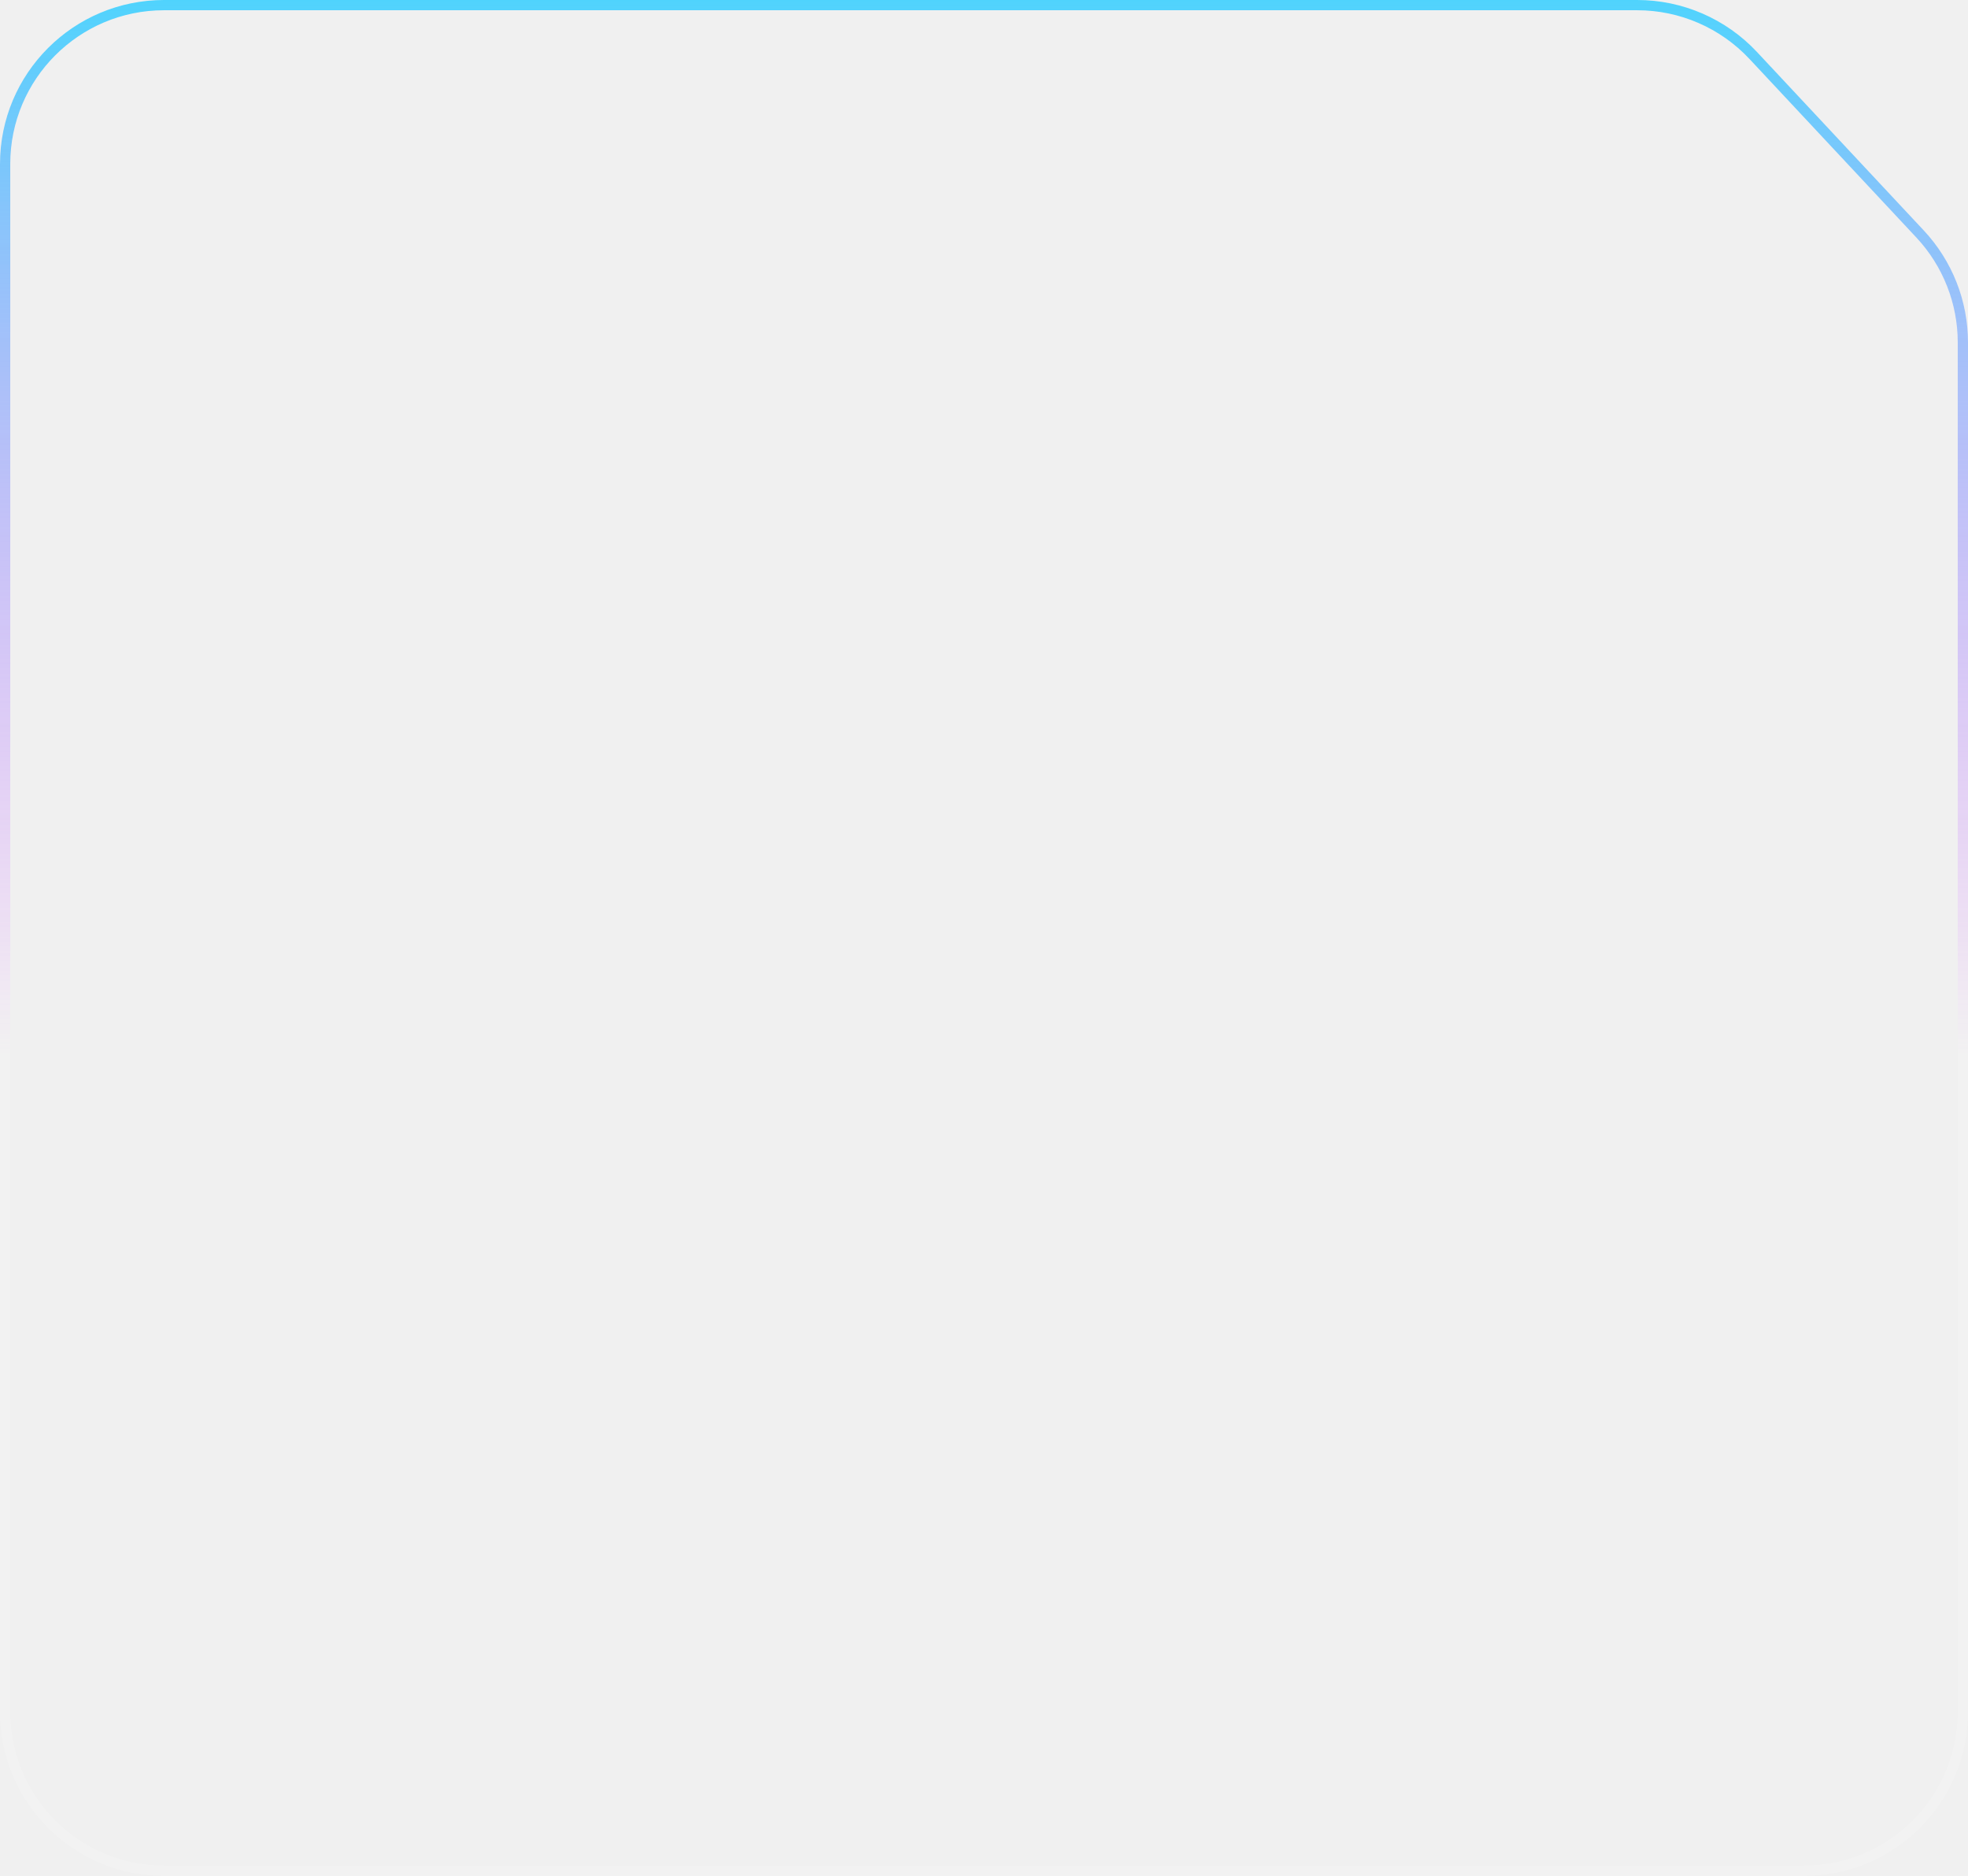
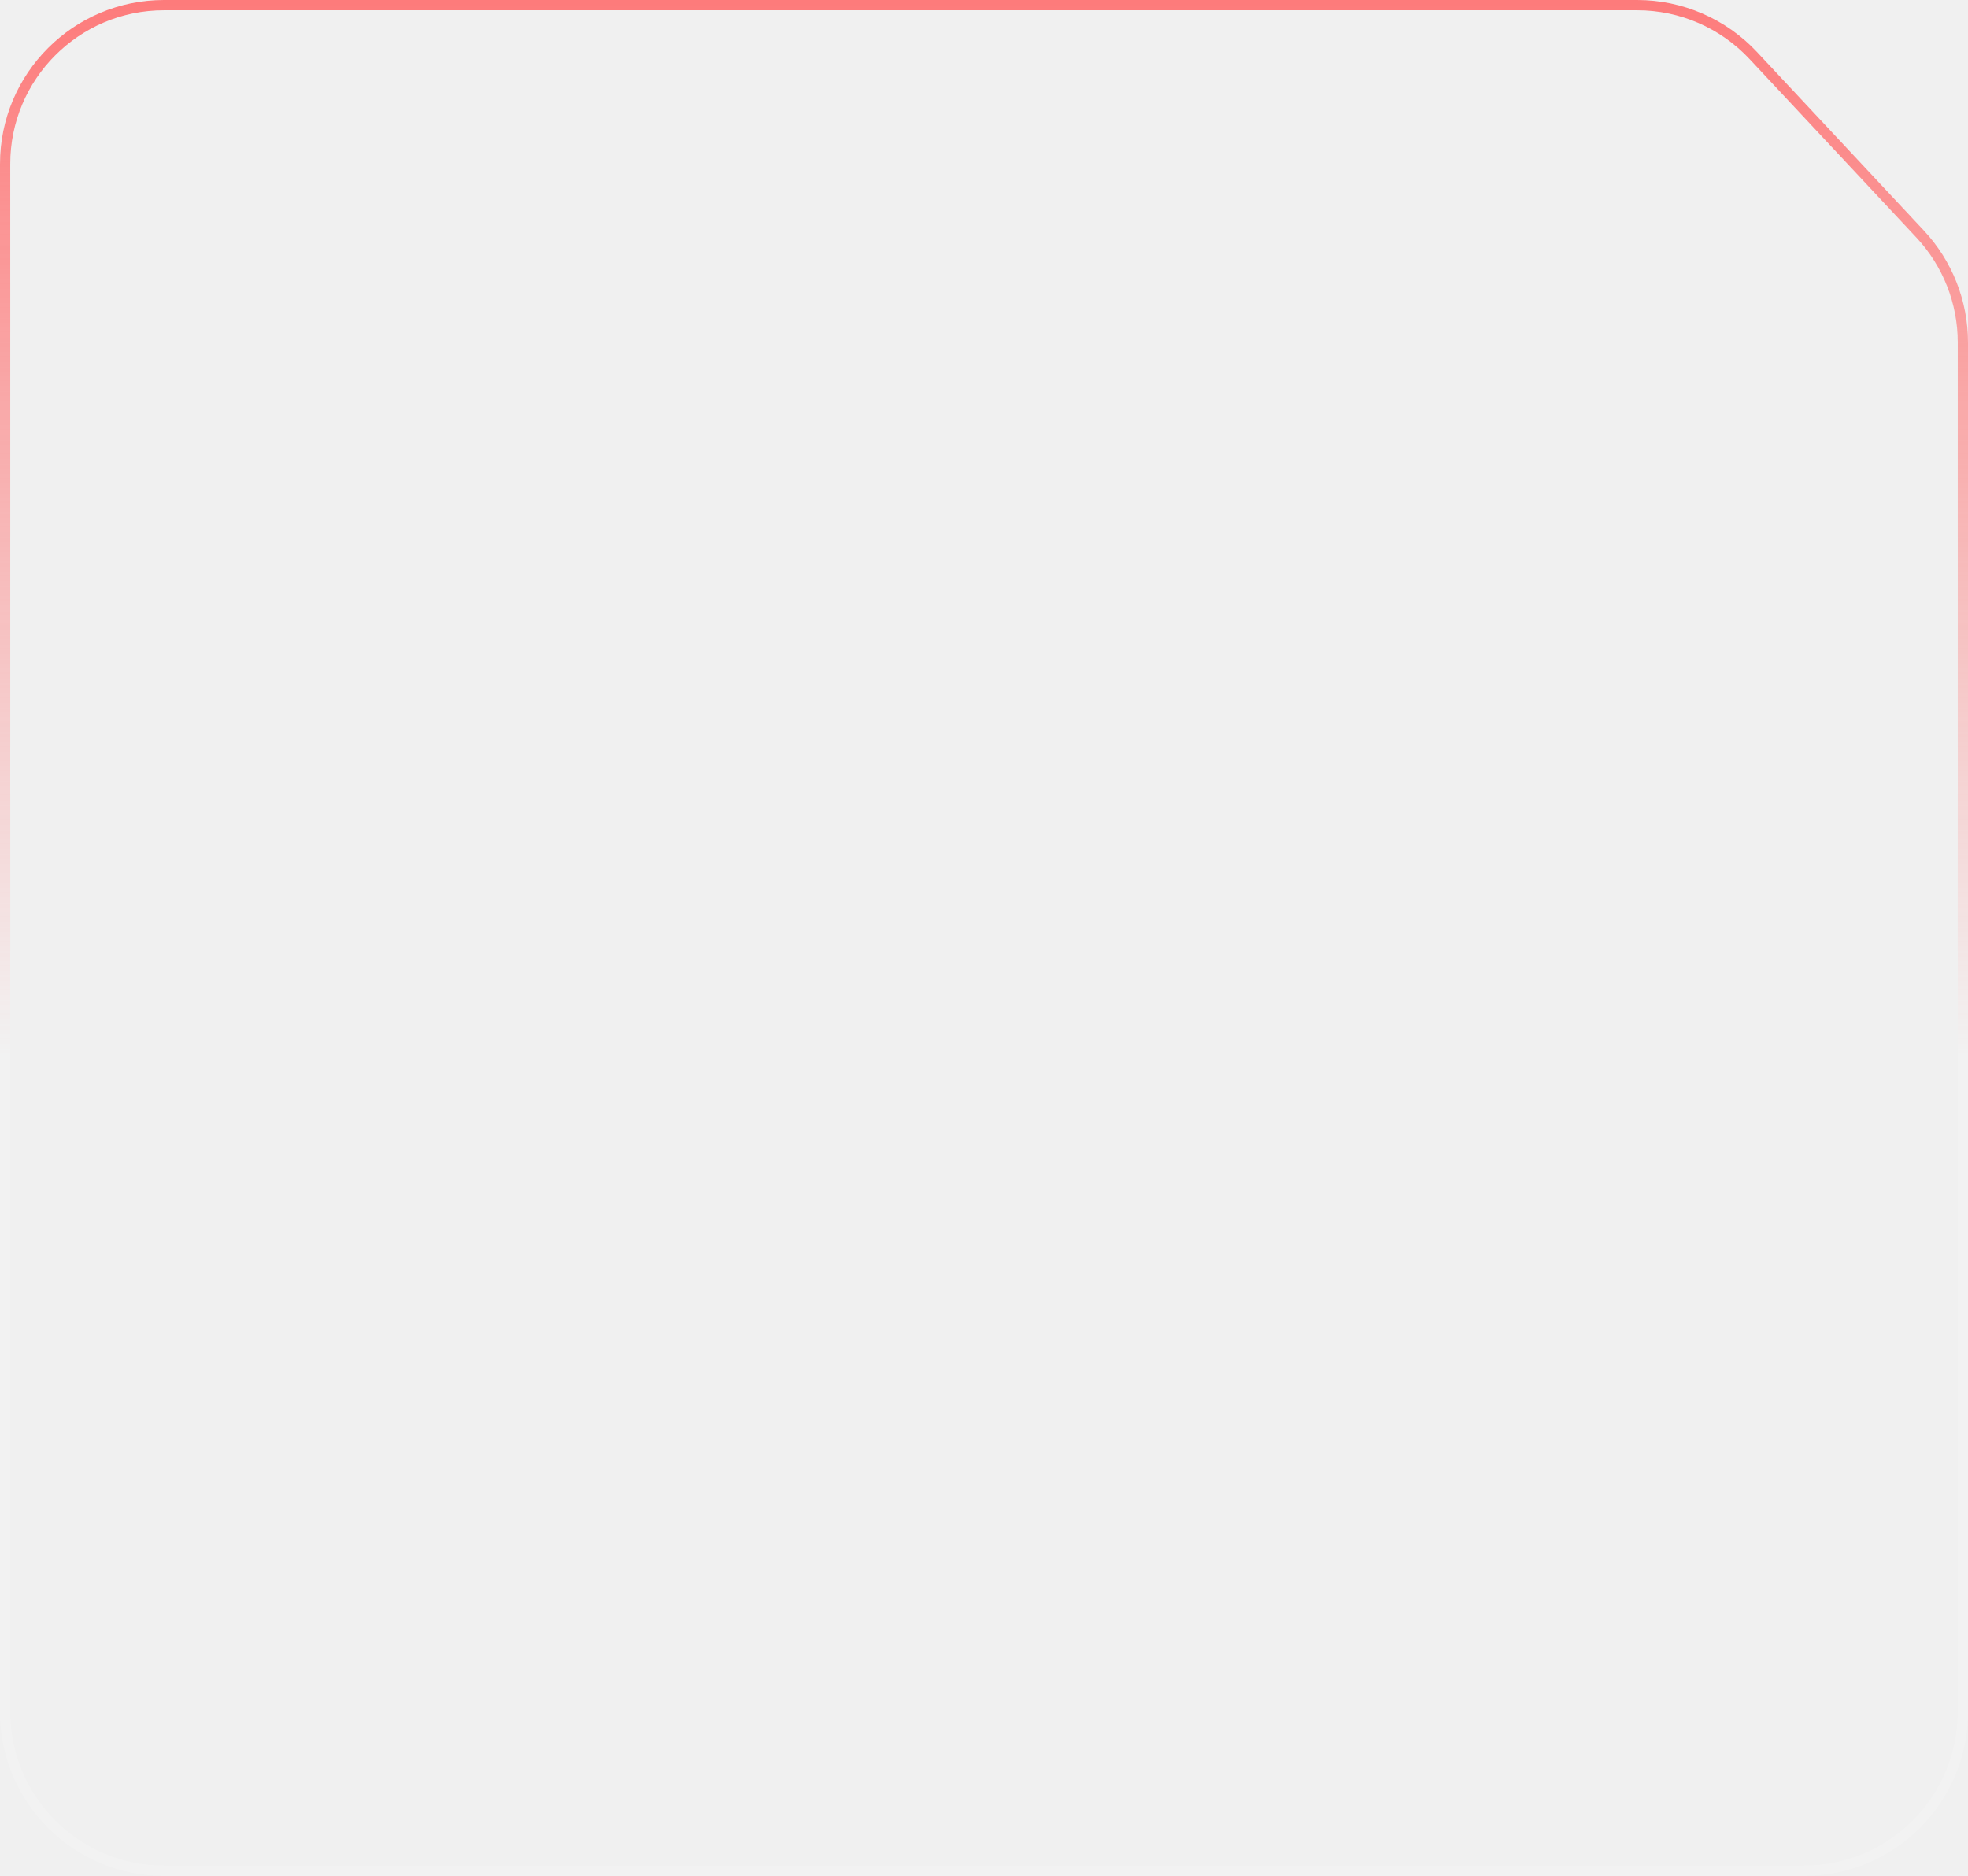
<svg xmlns="http://www.w3.org/2000/svg" preserveAspectRatio="none" width="384" height="366" viewBox="0 0 384 366" fill="none">
  <path vector-effect="non-scaling-stroke" d="M32 1H319.453C328.037 1 336.238 4.56 342.1 10.832L374.648 45.654C380.015 51.397 383 58.963 383 66.823V334C383 351.121 369.121 365 352 365H32C14.879 365 1 351.121 1 334V32C1 14.879 14.879 1 32 1Z" stroke="white" stroke-opacity="0.15" stroke-width="2" />
  <path vector-effect="non-scaling-stroke" d="M32 1H319.453C328.037 1 336.238 4.56 342.1 10.832L374.648 45.654C380.015 51.397 383 58.963 383 66.823V334C383 351.121 369.121 365 352 365H32C14.879 365 1 351.121 1 334V32C1 14.879 14.879 1 32 1Z" stroke="url(#paint0_linear_333_9188)" stroke-opacity="0.85" stroke-width="2" />
  <defs>
    <linearGradient id="paint0_linear_333_9188" x1="192" y1="0" x2="192" y2="366" gradientUnits="userSpaceOnUse">
-       <stop stop-color="#33CEFF" />
-       <stop offset="0.563" stop-color="#D633FF" stop-opacity="0" />
+       <stop stop-color="#FF6666" />
+       <stop offset="0.563" stop-color="#FF6666" stop-opacity="0" />
    </linearGradient>
  </defs>
</svg>
